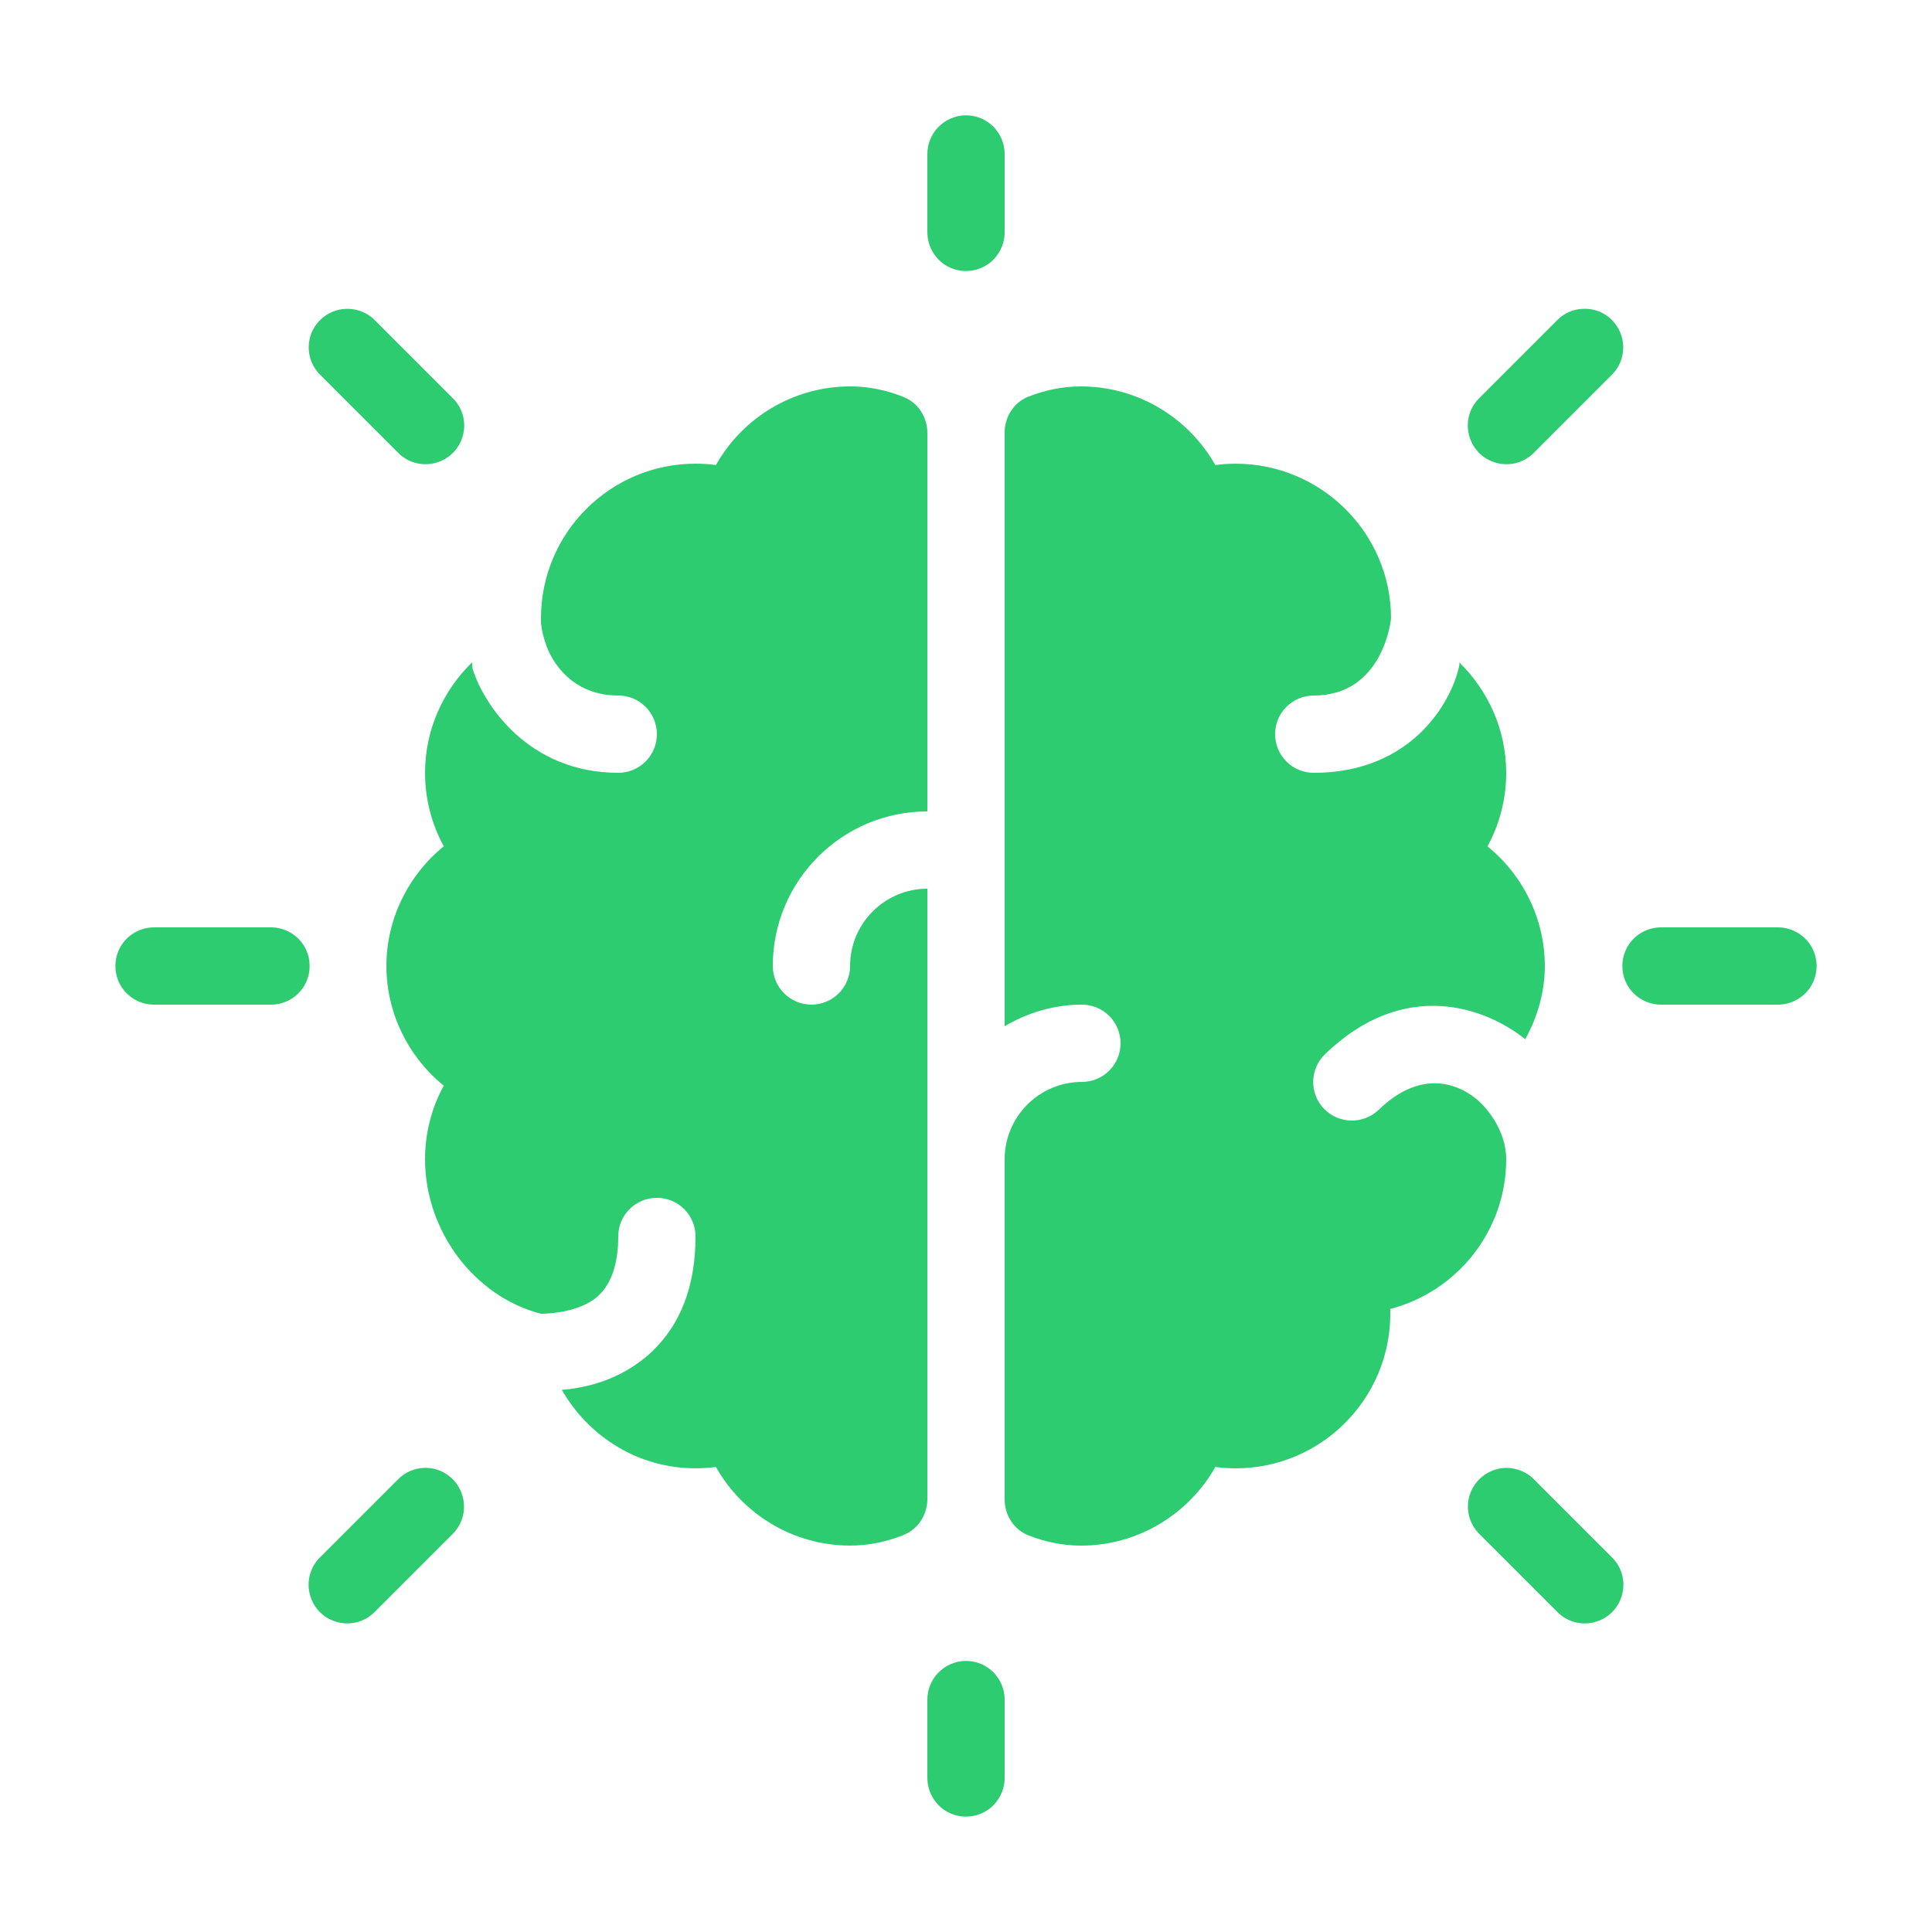
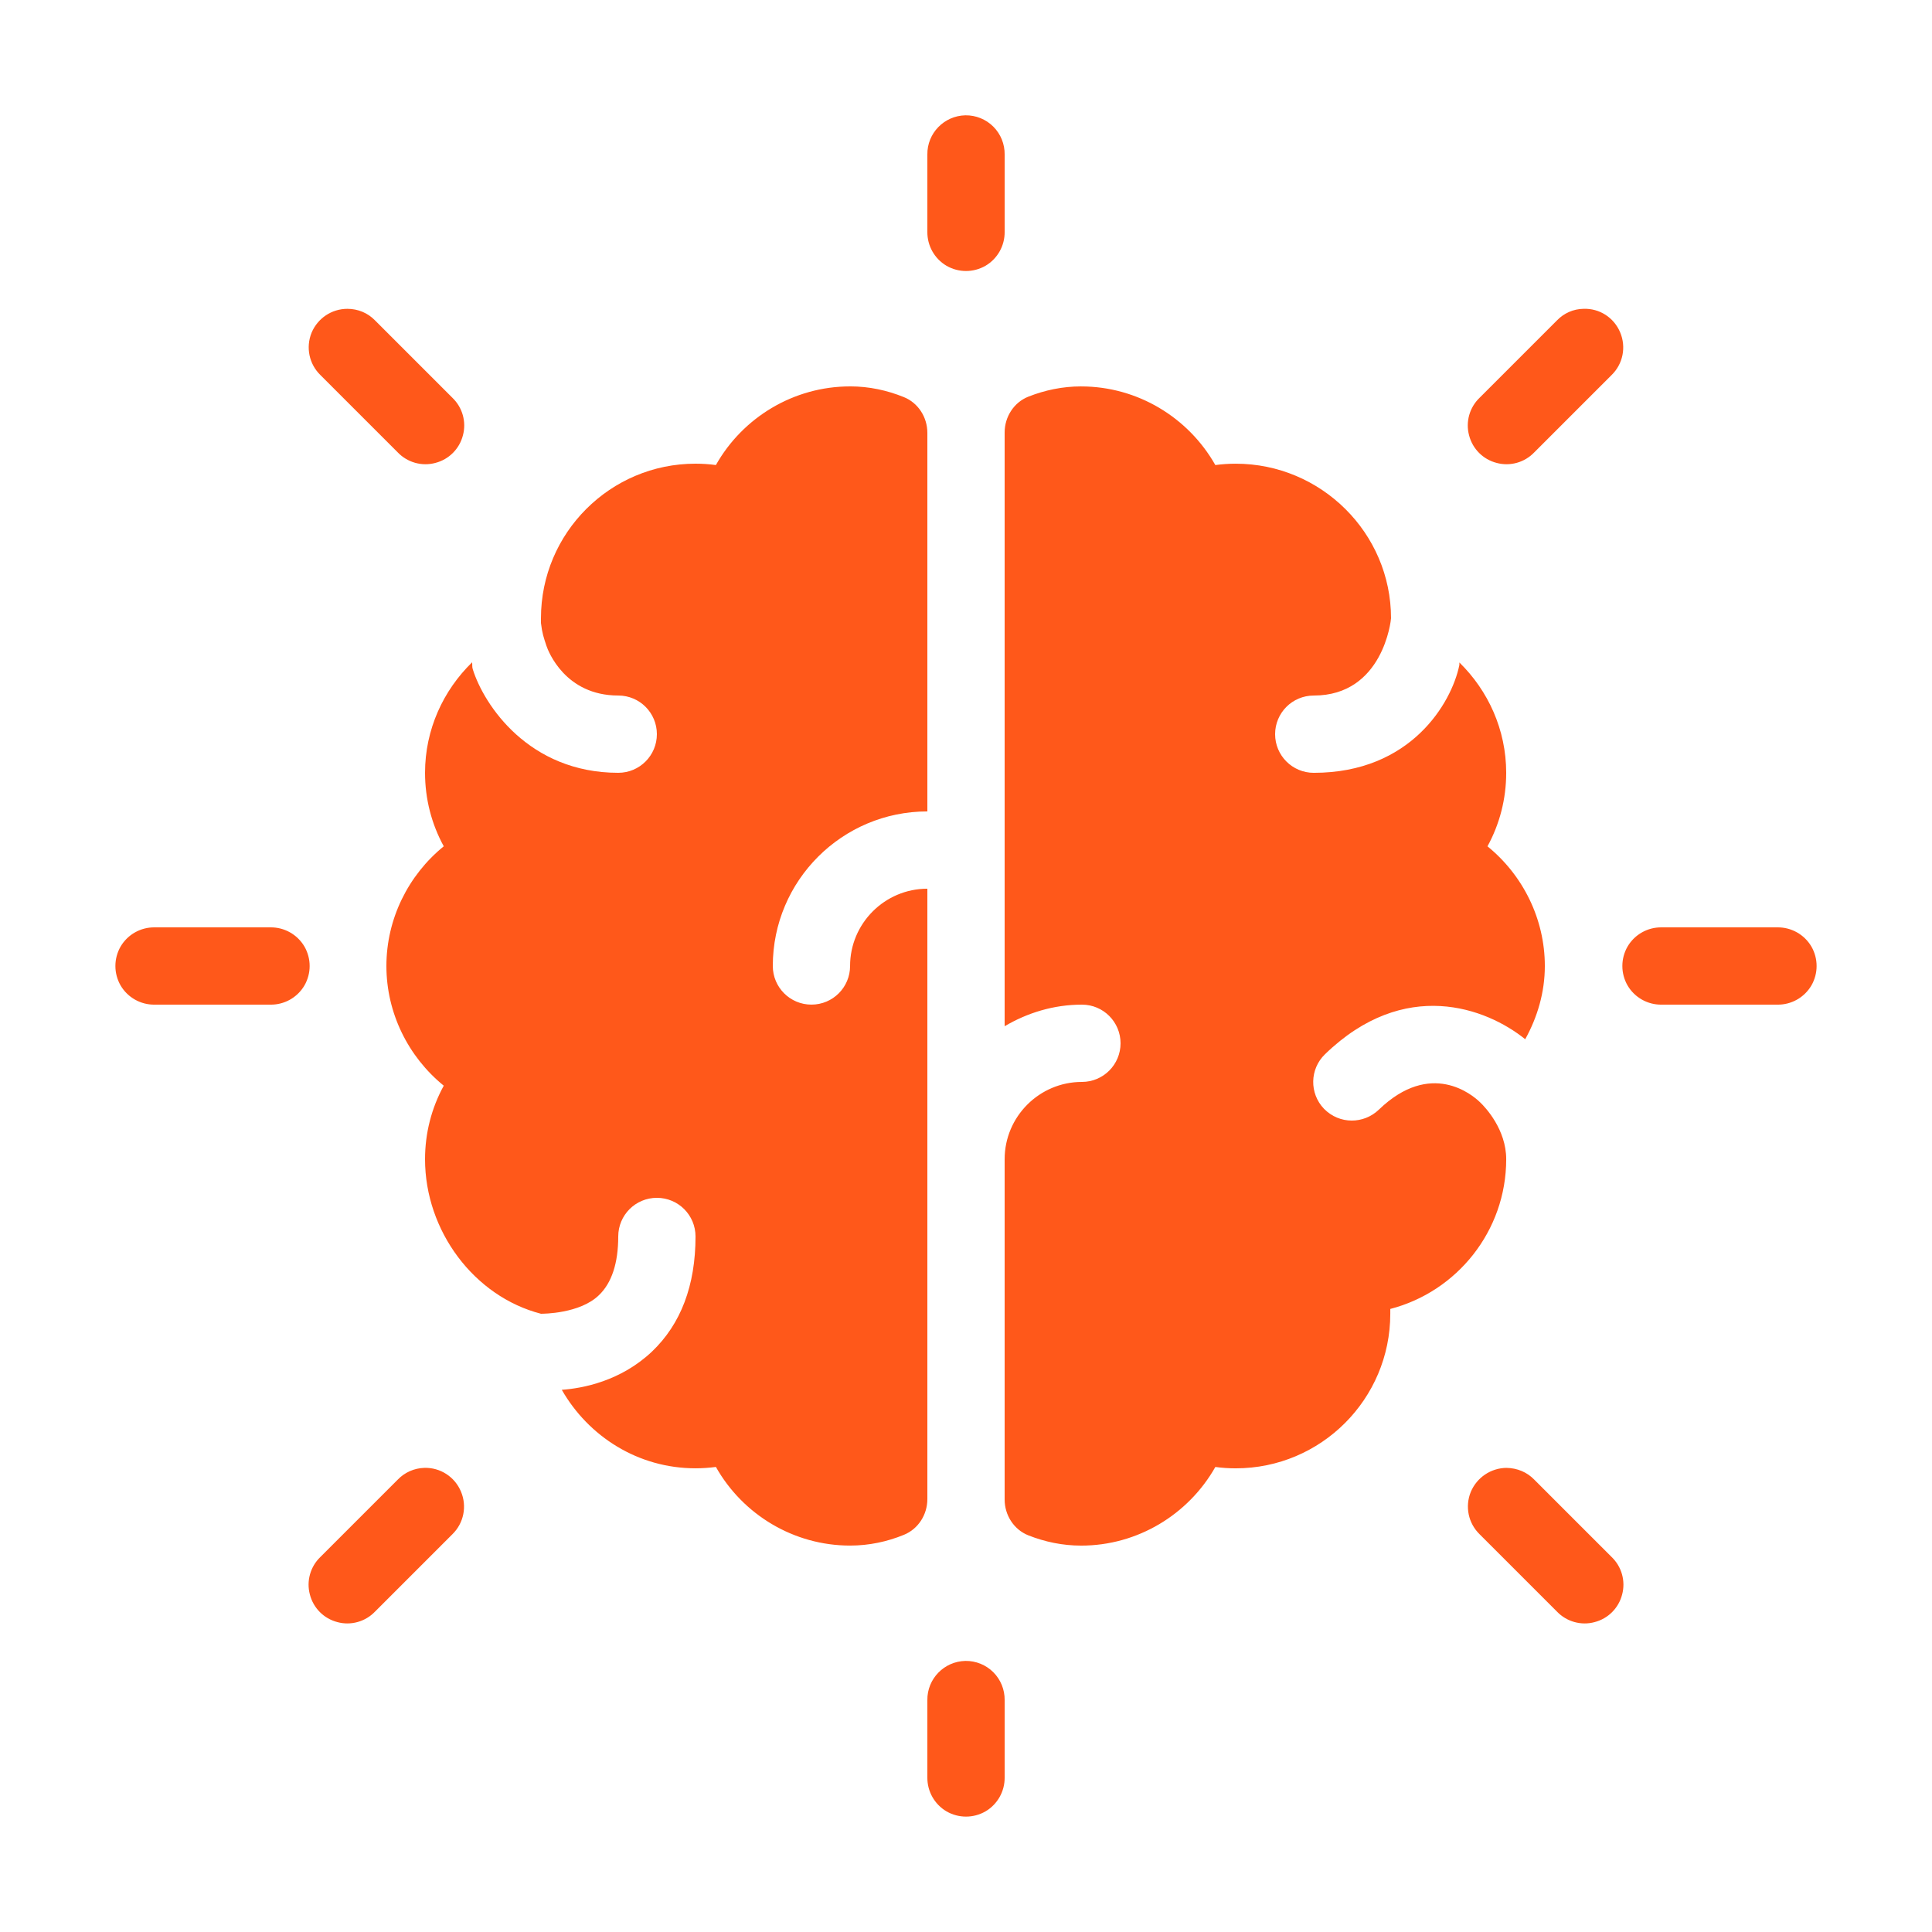
- <svg xmlns="http://www.w3.org/2000/svg" x="0px" y="0px" width="50" height="50" viewBox="0 0 172 172" style=" fill:#000000;">
+ <svg xmlns="http://www.w3.org/2000/svg" x="0px" y="0px" width="65" height="65" viewBox="0 0 172 172" style=" fill:#000000;">
  <g fill="none" fill-rule="nonzero" stroke="none" stroke-width="1" stroke-linecap="butt" stroke-linejoin="miter" stroke-miterlimit="10" stroke-dasharray="" stroke-dashoffset="0" font-family="none" font-weight="none" font-size="none" text-anchor="none" style="mix-blend-mode: normal">
    <path d="M0,172v-172h172v172z" fill="none" />
-     <g fill="#2ECC71">
-       <path d="M85.946,10.266c-1.895,0.04 -3.413,1.599 -3.386,3.494v6.88c-0.013,1.236 0.632,2.392 1.707,3.023c1.075,0.618 2.392,0.618 3.467,0c1.075,-0.632 1.72,-1.787 1.707,-3.023v-6.88c0.013,-0.927 -0.349,-1.827 -1.008,-2.486c-0.658,-0.658 -1.559,-1.021 -2.486,-1.008zM30.933,27.493c-1.411,0 -2.661,0.847 -3.198,2.137c-0.524,1.303 -0.215,2.782 0.793,3.763l6.88,6.88c0.86,0.9 2.15,1.263 3.346,0.941c1.209,-0.309 2.15,-1.25 2.459,-2.459c0.323,-1.196 -0.04,-2.486 -0.941,-3.346l-6.88,-6.88c-0.645,-0.672 -1.532,-1.035 -2.459,-1.035zM140.973,27.493c-0.9,0.013 -1.747,0.39 -2.365,1.035l-6.88,6.88c-0.9,0.86 -1.263,2.15 -0.941,3.346c0.309,1.209 1.25,2.15 2.459,2.459c1.196,0.323 2.486,-0.04 3.346,-0.941l6.88,-6.88c1.021,-0.994 1.317,-2.499 0.766,-3.803c-0.551,-1.317 -1.841,-2.15 -3.265,-2.096zM75.68,34.4c-5.012,0 -9.554,2.755 -11.946,7.001c-0.605,-0.081 -1.209,-0.121 -1.814,-0.121c-7.592,0 -13.76,6.168 -13.76,13.76c0,0.148 0,0.296 0,0.43c0.107,0.914 0.242,1.277 0.484,2.016c0.161,0.484 1.666,4.434 6.396,4.434c1.908,0 3.44,1.545 3.44,3.44c0,1.895 -1.532,3.44 -3.44,3.44c-7.955,0 -11.959,-6.033 -12.954,-9.232c-0.067,-0.202 -0.027,-0.403 -0.054,-0.605c-2.567,2.499 -4.192,5.98 -4.192,9.836c0,2.325 0.578,4.555 1.666,6.544c-3.158,2.567 -5.106,6.463 -5.106,10.656c0,4.192 1.948,8.089 5.106,10.656c-1.088,1.989 -1.666,4.219 -1.666,6.544c0,6.396 4.381,12.228 10.32,13.76c0.175,0 3.467,0 5.16,-1.653c1.142,-1.088 1.72,-2.862 1.72,-5.227c0,-1.895 1.532,-3.44 3.44,-3.44c1.908,0 3.44,1.545 3.44,3.44c0,4.354 -1.303,7.807 -3.897,10.266c-2.768,2.607 -6.128,3.252 -8.009,3.386c2.378,4.152 6.786,6.987 11.906,6.987c0.605,0 1.209,-0.04 1.814,-0.121c2.392,4.246 6.934,7.001 11.946,7.001c1.693,0 3.306,-0.349 4.784,-0.954c1.29,-0.524 2.096,-1.801 2.096,-3.185v-54.341c-3.789,0 -6.88,3.091 -6.88,6.88c0,1.895 -1.532,3.44 -3.44,3.44c-1.908,0 -3.44,-1.545 -3.44,-3.44c0,-7.592 6.168,-13.76 13.76,-13.76v-33.701c0,-1.397 -0.82,-2.674 -2.096,-3.185c-1.492,-0.605 -3.091,-0.954 -4.784,-0.954zM96.253,34.4c-1.666,0 -3.238,0.336 -4.703,0.914c-1.29,0.511 -2.11,1.801 -2.11,3.185v52.863c2.029,-1.196 4.367,-1.922 6.88,-1.922c1.908,0 3.44,1.545 3.44,3.44c0,1.895 -1.532,3.44 -3.44,3.44c-3.789,0 -6.88,3.091 -6.88,6.88v30.302c0,1.384 0.82,2.674 2.11,3.185c1.465,0.578 3.037,0.914 4.703,0.914c5.012,0 9.541,-2.755 11.946,-7.001c0.591,0.081 1.209,0.121 1.814,0.121c7.592,0 13.76,-6.168 13.76,-13.76c0,-0.148 0,-0.296 0,-0.43c5.926,-1.532 10.32,-6.934 10.32,-13.33c0,-2.647 -1.854,-4.622 -2.325,-5.066c-0.685,-0.672 -4.394,-3.803 -9.017,0.658c-0.672,0.645 -1.545,0.968 -2.405,0.968c-0.9,0 -1.787,-0.349 -2.473,-1.048c-1.317,-1.371 -1.277,-3.547 0.094,-4.864c7.068,-6.84 14.338,-4.139 17.818,-1.33c1.088,-1.962 1.747,-4.179 1.747,-6.517c0,-4.192 -1.948,-8.089 -5.106,-10.656c1.088,-1.989 1.666,-4.219 1.666,-6.544c0,-3.843 -1.613,-7.323 -4.166,-9.823c-0.013,0.094 0.013,0.188 -0.013,0.269c-0.685,3.306 -4.287,9.554 -12.954,9.554c-1.908,0 -3.44,-1.545 -3.44,-3.44c0,-1.895 1.532,-3.44 3.44,-3.44c6.181,0 6.88,-6.732 6.88,-6.88c0,-7.592 -6.235,-13.76 -13.827,-13.76c-0.605,0 -1.223,0.04 -1.814,0.121c-2.405,-4.246 -6.934,-7.001 -11.946,-7.001zM13.76,82.56c-1.236,-0.013 -2.392,0.632 -3.023,1.707c-0.618,1.075 -0.618,2.392 0,3.467c0.632,1.075 1.787,1.72 3.023,1.707h10.32c1.236,0.013 2.392,-0.632 3.023,-1.707c0.618,-1.075 0.618,-2.392 0,-3.467c-0.632,-1.075 -1.787,-1.72 -3.023,-1.707zM147.92,82.56c-1.236,-0.013 -2.392,0.632 -3.023,1.707c-0.618,1.075 -0.618,2.392 0,3.467c0.632,1.075 1.787,1.72 3.023,1.707h10.32c1.236,0.013 2.392,-0.632 3.023,-1.707c0.618,-1.075 0.618,-2.392 0,-3.467c-0.632,-1.075 -1.787,-1.72 -3.023,-1.707zM37.773,130.68c-0.9,0.027 -1.747,0.403 -2.365,1.048l-6.88,6.88c-0.9,0.86 -1.263,2.15 -0.941,3.346c0.309,1.209 1.25,2.15 2.459,2.459c1.196,0.323 2.486,-0.04 3.346,-0.941l6.88,-6.88c1.021,-0.994 1.317,-2.499 0.766,-3.803c-0.551,-1.317 -1.841,-2.15 -3.265,-2.11zM134.12,130.68c-1.397,0.013 -2.647,0.86 -3.185,2.15c-0.524,1.303 -0.215,2.782 0.793,3.763l6.88,6.88c0.86,0.9 2.15,1.263 3.346,0.941c1.209,-0.309 2.15,-1.25 2.459,-2.459c0.323,-1.196 -0.04,-2.486 -0.941,-3.346l-6.88,-6.88c-0.645,-0.672 -1.532,-1.035 -2.473,-1.048zM85.946,147.866c-1.895,0.04 -3.413,1.599 -3.386,3.494v6.88c-0.013,1.236 0.632,2.392 1.707,3.023c1.075,0.618 2.392,0.618 3.467,0c1.075,-0.632 1.72,-1.787 1.707,-3.023v-6.88c0.013,-0.927 -0.349,-1.827 -1.008,-2.486c-0.658,-0.658 -1.559,-1.021 -2.486,-1.008z" />
+     <g fill="#ff581a">
+       <path d="M85.946,10.266c-1.895,0.04 -3.413,1.599 -3.386,3.494v6.88c-0.013,1.236 0.632,2.392 1.707,3.023c1.075,0.618 2.392,0.618 3.467,0c1.075,-0.632 1.72,-1.787 1.707,-3.023v-6.88c0.013,-0.927 -0.349,-1.827 -1.008,-2.486c-0.658,-0.658 -1.559,-1.021 -2.486,-1.008zM30.933,27.493c-1.411,0 -2.661,0.847 -3.198,2.137c-0.524,1.303 -0.215,2.782 0.793,3.763l6.88,6.88c0.86,0.9 2.15,1.263 3.346,0.941c1.209,-0.309 2.15,-1.25 2.459,-2.459c0.323,-1.196 -0.04,-2.486 -0.941,-3.346l-6.88,-6.88c-0.645,-0.672 -1.532,-1.035 -2.459,-1.035zM140.973,27.493c-0.9,0.013 -1.747,0.39 -2.365,1.035l-6.88,6.88c-0.9,0.86 -1.263,2.15 -0.941,3.346c0.309,1.209 1.25,2.15 2.459,2.459c1.196,0.323 2.486,-0.04 3.346,-0.941l6.88,-6.88c1.021,-0.994 1.317,-2.499 0.766,-3.803c-0.551,-1.317 -1.841,-2.15 -3.265,-2.096zM75.68,34.4c-5.012,0 -9.554,2.755 -11.946,7.001c-0.605,-0.081 -1.209,-0.121 -1.814,-0.121c-7.592,0 -13.76,6.168 -13.76,13.76c0,0.148 0,0.296 0,0.43c0.107,0.914 0.242,1.277 0.484,2.016c0.161,0.484 1.666,4.434 6.396,4.434c1.908,0 3.44,1.545 3.44,3.44c0,1.895 -1.532,3.44 -3.44,3.44c-7.955,0 -11.959,-6.033 -12.954,-9.232c-0.067,-0.202 -0.027,-0.403 -0.054,-0.605c-2.567,2.499 -4.192,5.98 -4.192,9.836c0,2.325 0.578,4.555 1.666,6.544c-3.158,2.567 -5.106,6.463 -5.106,10.656c0,4.192 1.948,8.089 5.106,10.656c-1.088,1.989 -1.666,4.219 -1.666,6.544c0,6.396 4.381,12.228 10.32,13.76c0.175,0 3.467,0 5.16,-1.653c1.142,-1.088 1.72,-2.862 1.72,-5.227c0,-1.895 1.532,-3.44 3.44,-3.44c1.908,0 3.44,1.545 3.44,3.44c0,4.354 -1.303,7.807 -3.897,10.266c-2.768,2.607 -6.128,3.252 -8.009,3.386c2.378,4.152 6.786,6.987 11.906,6.987c0.605,0 1.209,-0.04 1.814,-0.121c2.392,4.246 6.934,7.001 11.946,7.001c1.693,0 3.306,-0.349 4.784,-0.954c1.29,-0.524 2.096,-1.801 2.096,-3.185v-54.341c-3.789,0 -6.88,3.091 -6.88,6.88c0,1.895 -1.532,3.44 -3.44,3.44c-1.908,0 -3.44,-1.545 -3.44,-3.44c0,-7.592 6.168,-13.76 13.76,-13.76v-33.701c0,-1.397 -0.82,-2.674 -2.096,-3.185c-1.492,-0.605 -3.091,-0.954 -4.784,-0.954zM96.253,34.4c-1.666,0 -3.238,0.336 -4.703,0.914c-1.29,0.511 -2.11,1.801 -2.11,3.185v52.863c2.029,-1.196 4.367,-1.922 6.88,-1.922c1.908,0 3.44,1.545 3.44,3.44c0,1.895 -1.532,3.44 -3.44,3.44c-3.789,0 -6.88,3.091 -6.88,6.88v30.302c0,1.384 0.82,2.674 2.11,3.185c1.465,0.578 3.037,0.914 4.703,0.914c5.012,0 9.541,-2.755 11.946,-7.001c0.591,0.081 1.209,0.121 1.814,0.121c7.592,0 13.76,-6.168 13.76,-13.76c0,-0.148 0,-0.296 0,-0.43c5.926,-1.532 10.32,-6.934 10.32,-13.33c0,-2.647 -1.854,-4.622 -2.325,-5.066c-0.685,-0.672 -4.394,-3.803 -9.017,0.658c-0.672,0.645 -1.545,0.968 -2.405,0.968c-0.9,0 -1.787,-0.349 -2.473,-1.048c-1.317,-1.371 -1.277,-3.547 0.094,-4.864c7.068,-6.84 14.338,-4.139 17.818,-1.33c1.088,-1.962 1.747,-4.179 1.747,-6.517c0,-4.192 -1.948,-8.089 -5.106,-10.656c1.088,-1.989 1.666,-4.219 1.666,-6.544c0,-3.843 -1.613,-7.323 -4.166,-9.823c-0.013,0.094 0.013,0.188 -0.013,0.269c-0.685,3.306 -4.287,9.554 -12.954,9.554c-1.908,0 -3.44,-1.545 -3.44,-3.44c0,-1.895 1.532,-3.44 3.44,-3.44c6.181,0 6.88,-6.732 6.88,-6.88c0,-7.592 -6.235,-13.76 -13.827,-13.76c-0.605,0 -1.223,0.04 -1.814,0.121c-2.405,-4.246 -6.934,-7.001 -11.946,-7.001zM13.76,82.56c-1.236,-0.013 -2.392,0.632 -3.023,1.707c-0.618,1.075 -0.618,2.392 0,3.467c0.632,1.075 1.787,1.72 3.023,1.707h10.32c1.236,0.013 2.392,-0.632 3.023,-1.707c0.618,-1.075 0.618,-2.392 0,-3.467c-0.632,-1.075 -1.787,-1.72 -3.023,-1.707zM147.92,82.56c-1.236,-0.013 -2.392,0.632 -3.023,1.707c-0.618,1.075 -0.618,2.392 0,3.467c0.632,1.075 1.787,1.72 3.023,1.707h10.32c1.236,0.013 2.392,-0.632 3.023,-1.707c0.618,-1.075 0.618,-2.392 0,-3.467c-0.632,-1.075 -1.787,-1.72 -3.023,-1.707zM37.773,130.68c-0.9,0.027 -1.747,0.403 -2.365,1.048l-6.88,6.88c-0.9,0.86 -1.263,2.15 -0.941,3.346c0.309,1.209 1.25,2.15 2.459,2.459c1.196,0.323 2.486,-0.04 3.346,-0.941l6.88,-6.88c1.021,-0.994 1.317,-2.499 0.766,-3.803c-0.551,-1.317 -1.841,-2.15 -3.265,-2.11zM134.12,130.68c-1.397,0.013 -2.647,0.86 -3.185,2.15c-0.524,1.303 -0.215,2.782 0.793,3.763l6.88,6.88c0.86,0.9 2.15,1.263 3.346,0.941c1.209,-0.309 2.15,-1.25 2.459,-2.459c0.323,-1.196 -0.04,-2.486 -0.941,-3.346l-6.88,-6.88c-0.645,-0.672 -1.532,-1.035 -2.473,-1.048zM85.946,147.866c-1.895,0.04 -3.413,1.599 -3.386,3.494v6.88c-0.013,1.236 0.632,2.392 1.707,3.023c1.075,0.618 2.392,0.618 3.467,0c1.075,-0.632 1.72,-1.787 1.707,-3.023v-6.88c0.013,-0.927 -0.349,-1.827 -1.008,-2.486c-0.658,-0.658 -1.559,-1.021 -2.486,-1.008z">
+ </path>
    </g>
  </g>
</svg>
